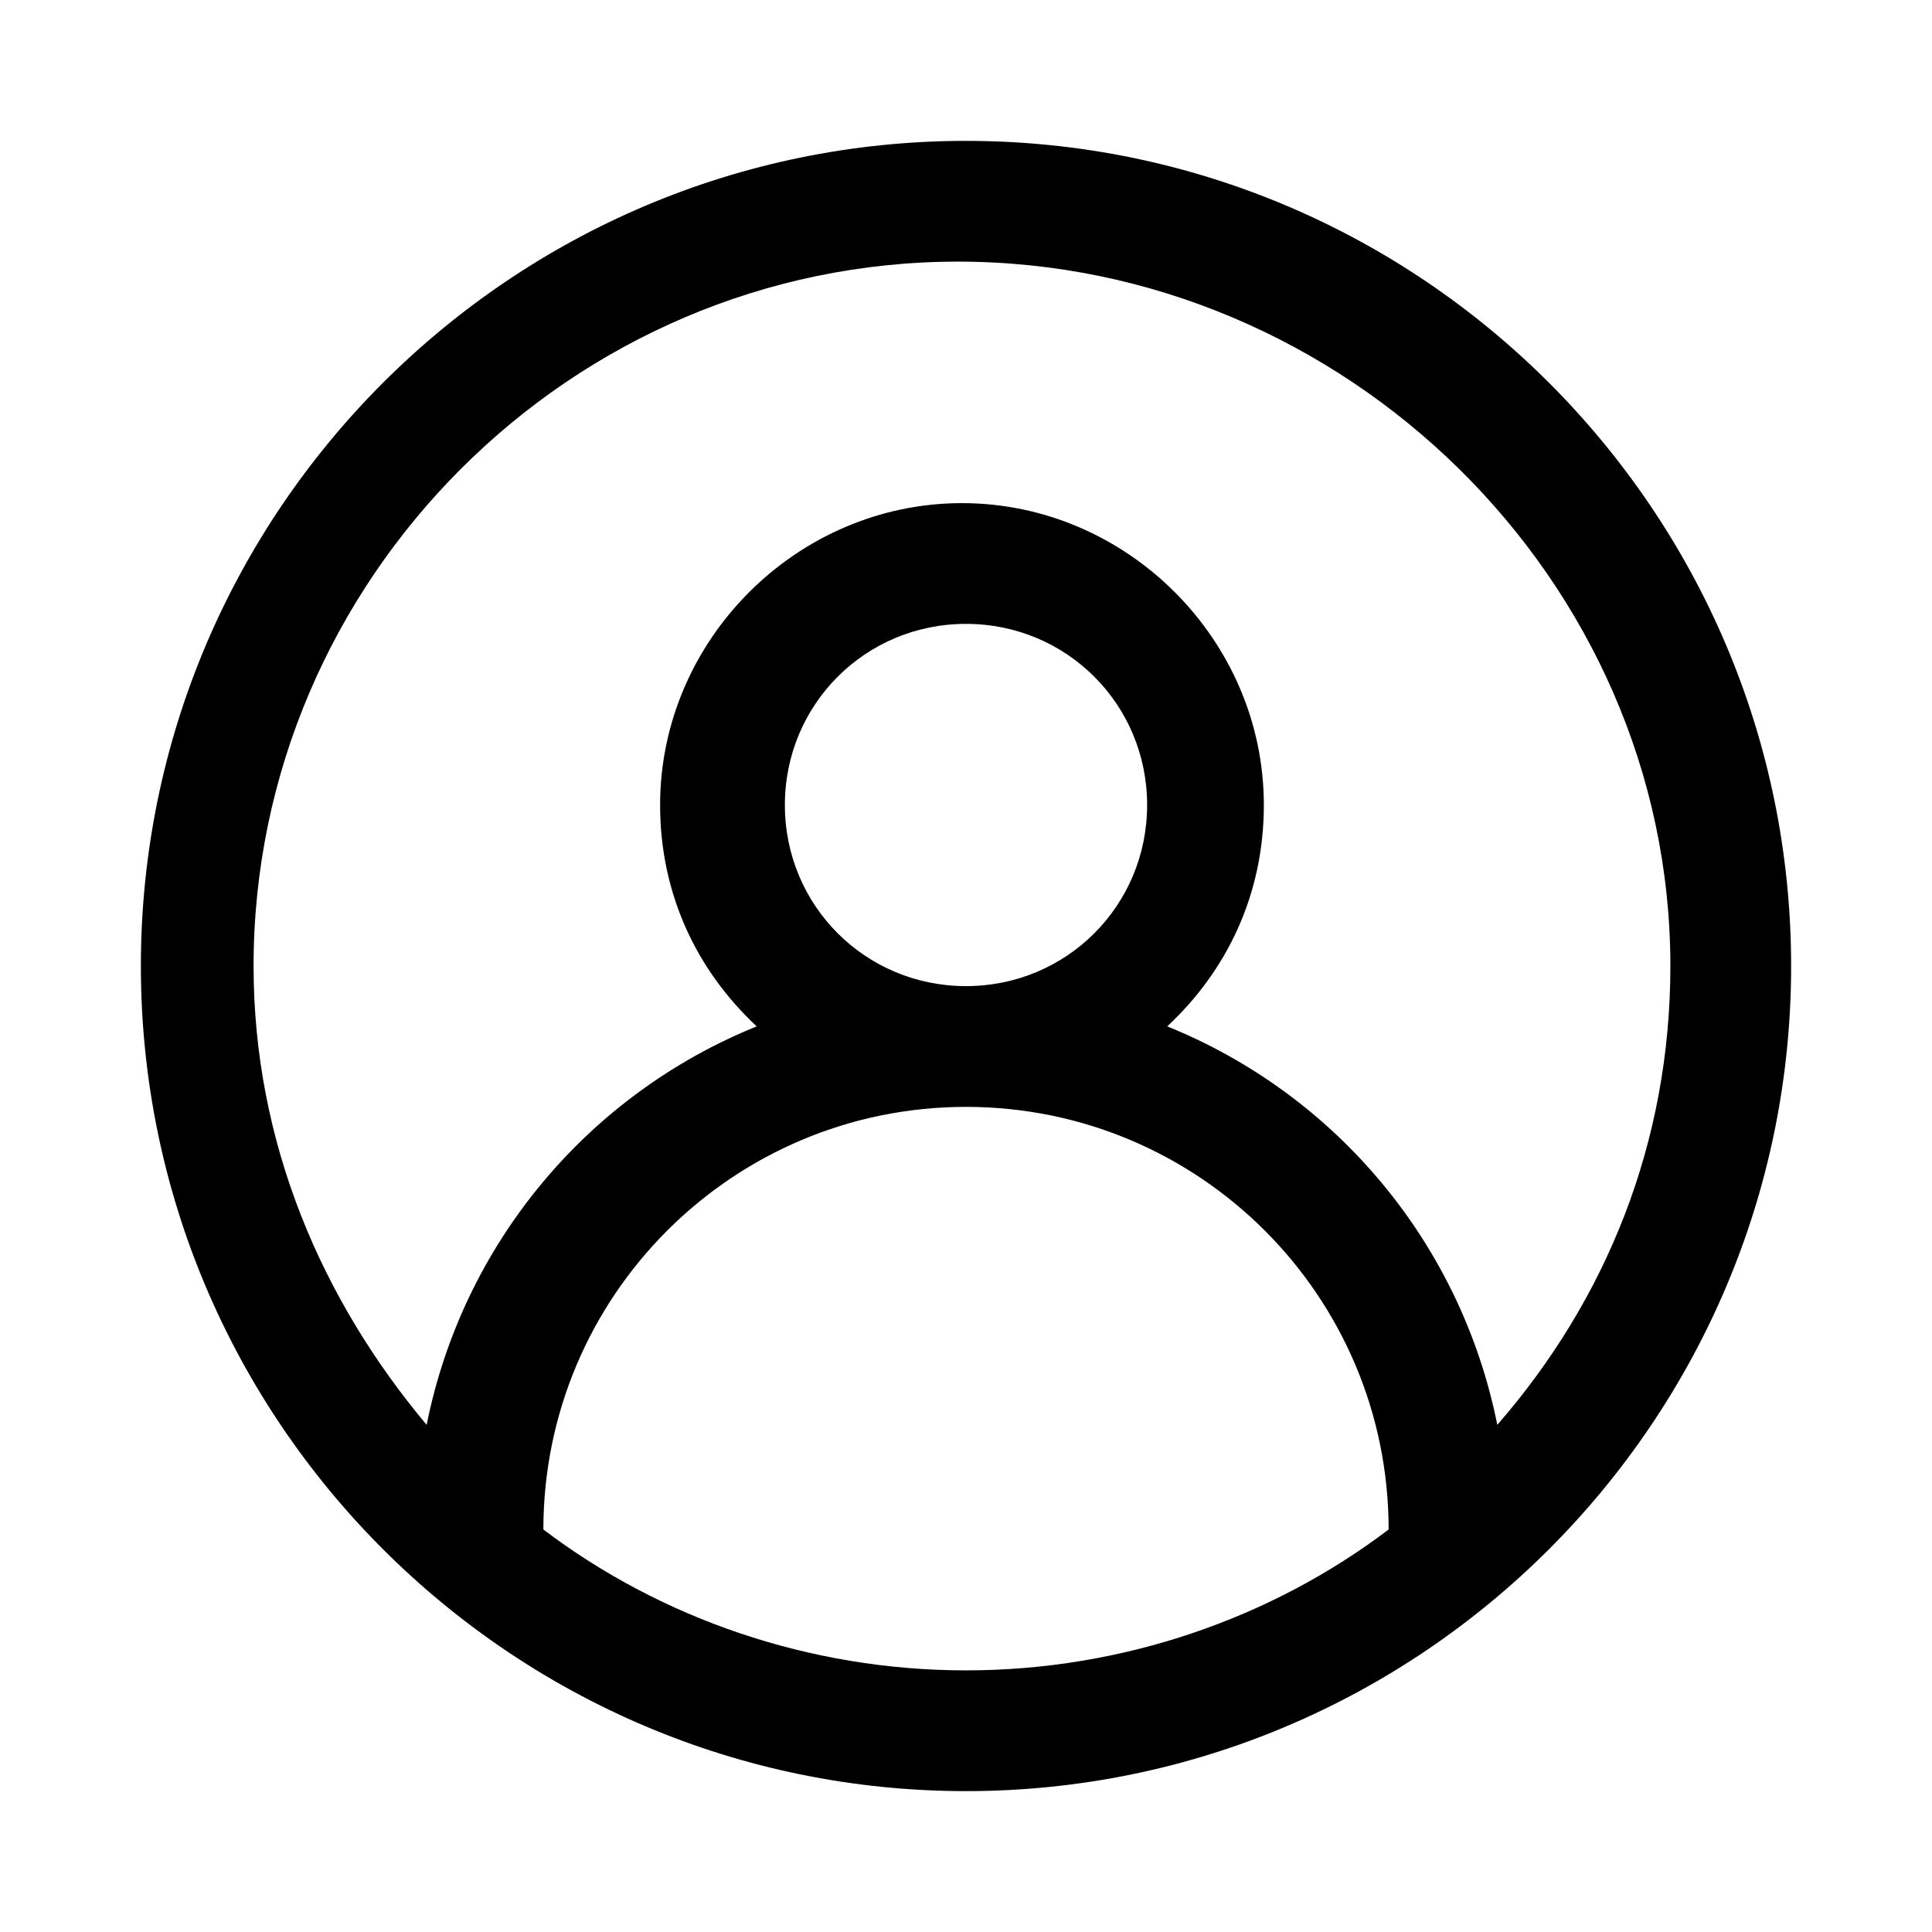
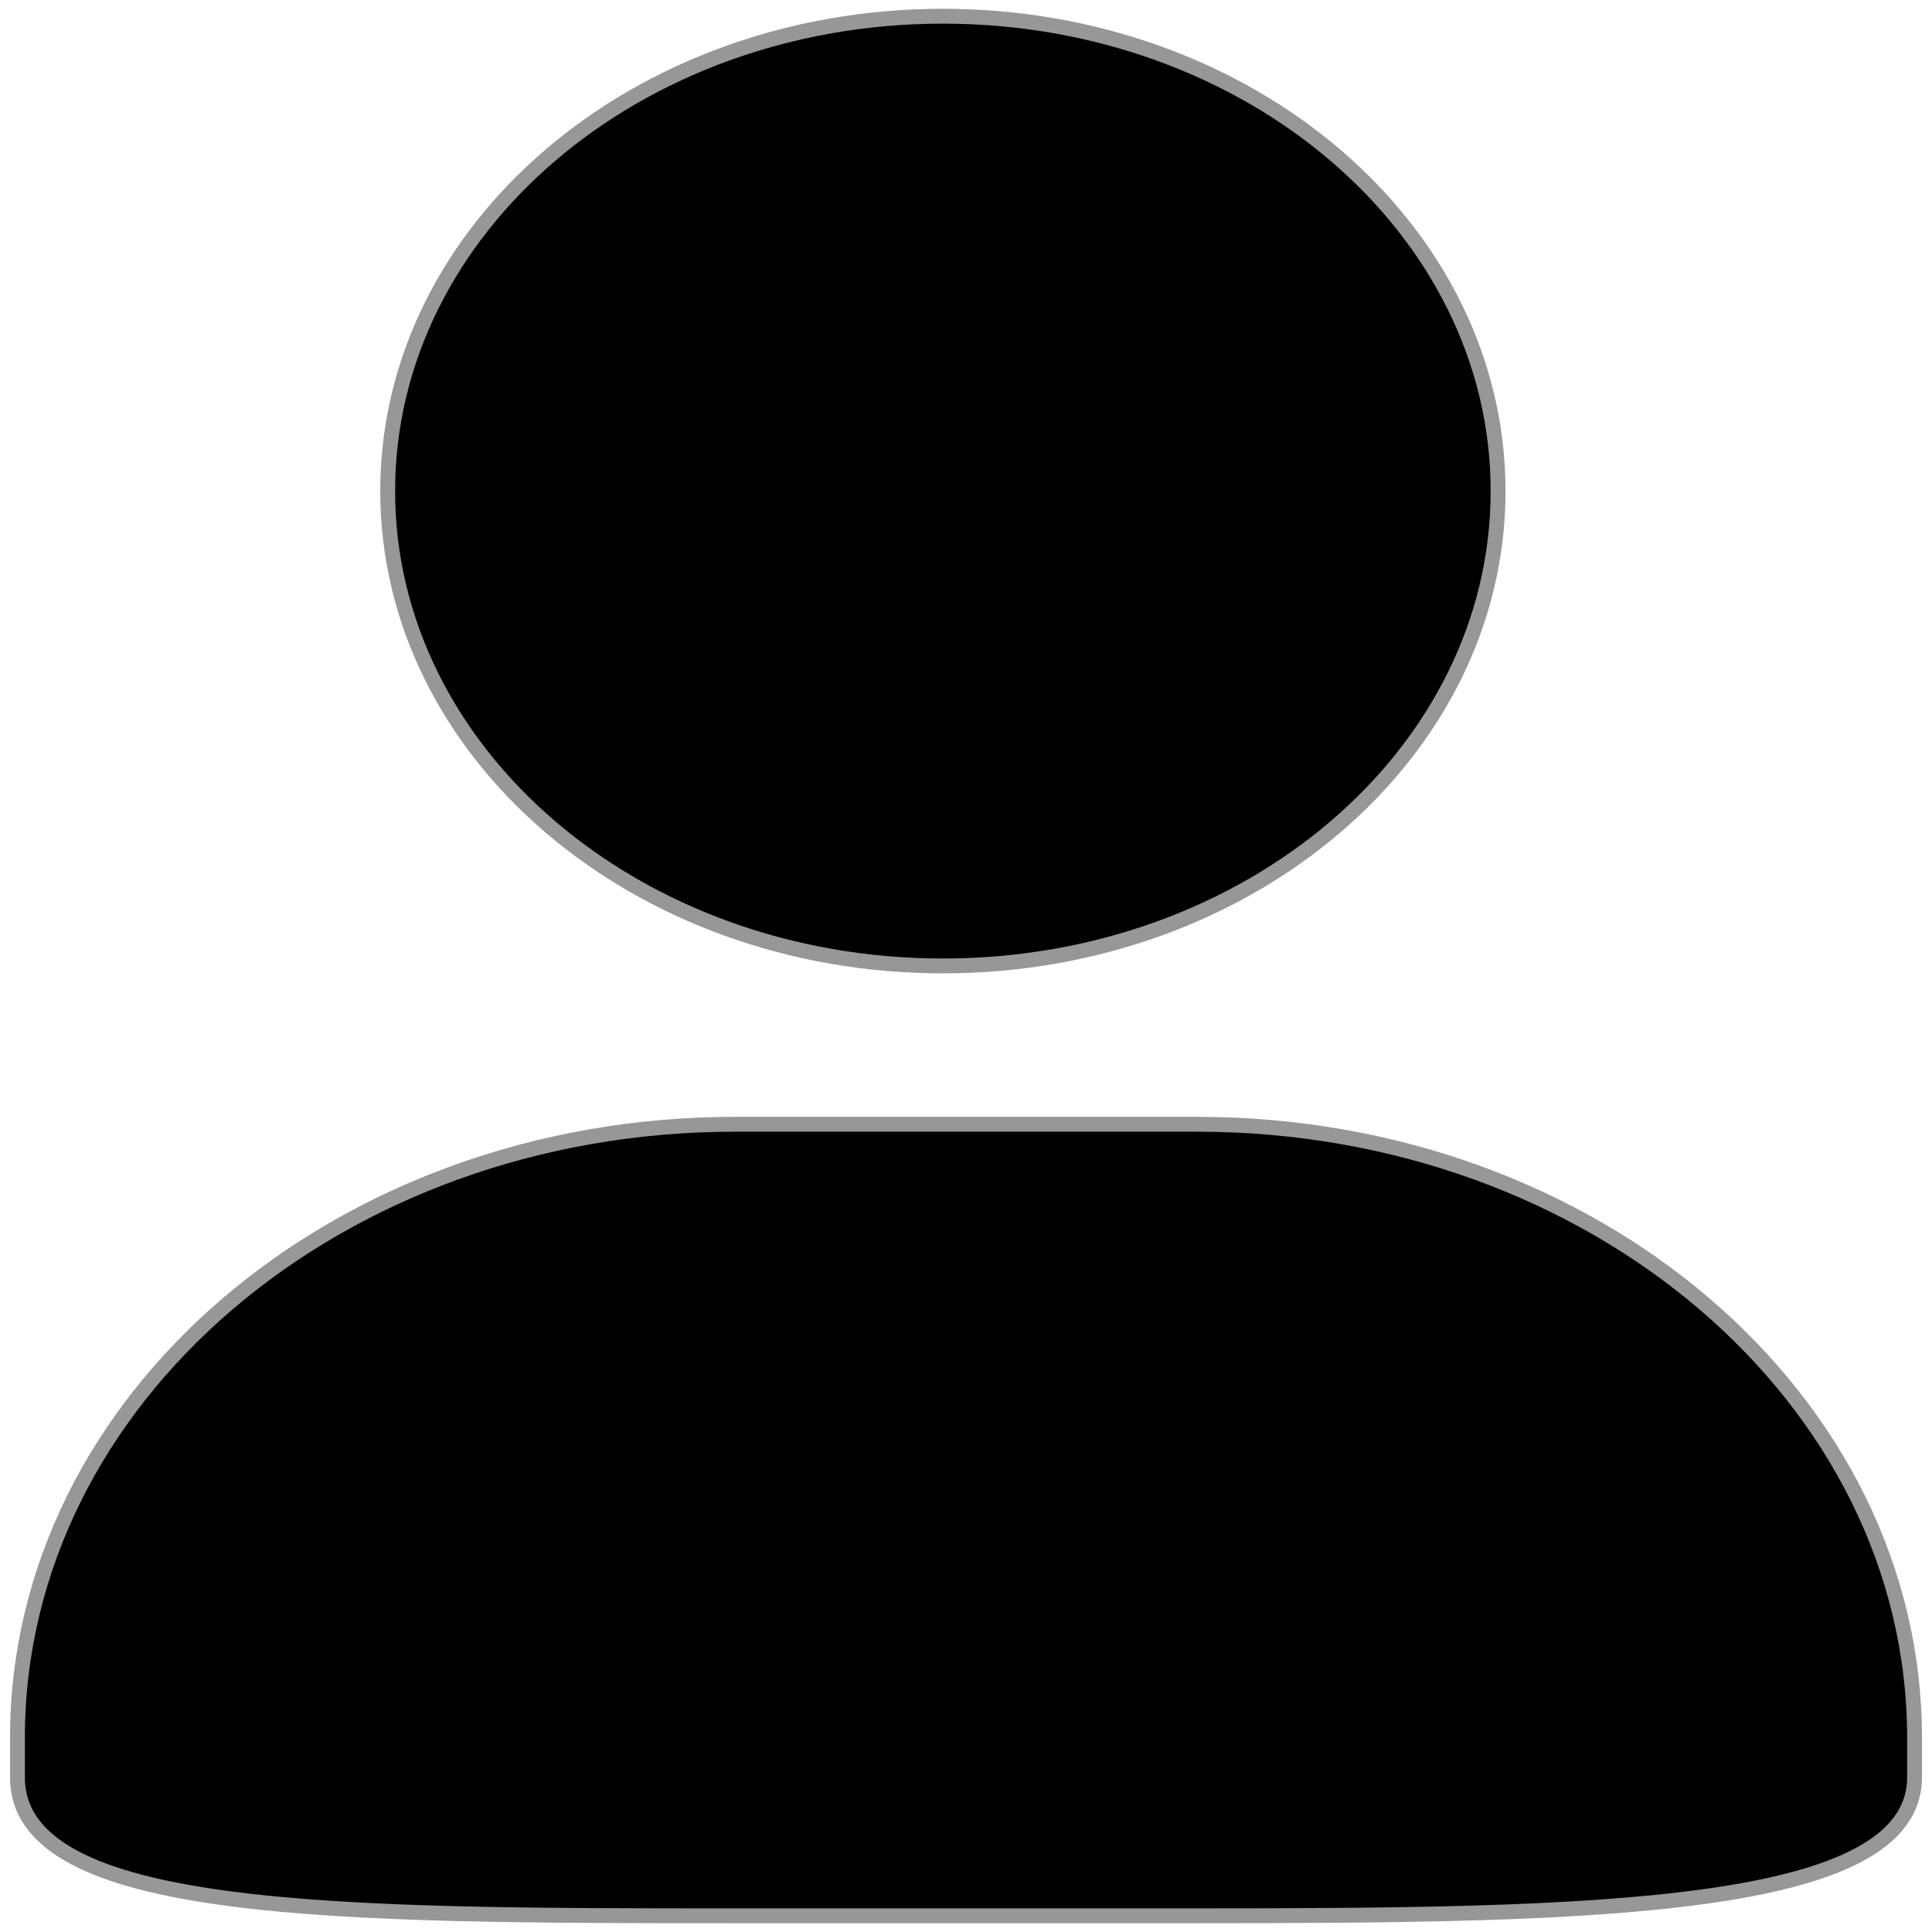
- <svg xmlns="http://www.w3.org/2000/svg" t="1641219767328" class="icon" viewBox="0 0 1024 1024" version="1.1" p-id="3219" width="200" height="200">
-   <defs>
-     <style type="text/css" />
-   </defs>
-   <path d="M512 74.667C270.933 74.667 74.667 270.933 74.667 512S270.933 949.333 512 949.333 949.333 753.067 949.333 512 753.067 74.667 512 74.667zM288 810.667c0-123.733 100.267-224 224-224S736 686.933 736 810.667c-61.867 46.933-140.8 74.667-224 74.667s-162.133-27.733-224-74.667z m128-384c0-53.333 42.667-96 96-96s96 42.667 96 96-42.667 96-96 96-96-42.667-96-96z m377.6 328.533c-19.2-96-85.333-174.933-174.933-211.2 32-29.867 51.2-70.4 51.2-117.333 0-87.467-72.533-160-160-160s-160 72.533-160 160c0 46.933 19.2 87.467 51.2 117.333-89.6 36.267-155.733 115.2-174.933 211.2-55.467-66.133-91.733-149.333-91.733-243.2 0-204.8 168.533-373.333 373.333-373.333S885.333 307.2 885.333 512c0 93.867-34.133 177.067-91.733 243.2z" p-id="3220" />
+ <svg xmlns="http://www.w3.org/2000/svg" width="130" height="130">
+   <path d="M63.444 64.996c20.633 0 37.359-14.308 37.359-31.953 0-17.649-16.726-31.952-37.359-31.952-20.631 0-37.36 14.303-37.358 31.952 0 17.645 16.727 31.953 37.359 31.953zM80.57 75.65H49.434c-26.652 0-48.26 18.477-48.26 41.27v2.664c0 9.316 21.608 9.325 48.26 9.325H80.57c26.649 0 48.256-.344 48.256-9.325v-2.663c0-22.794-21.605-41.271-48.256-41.271z" stroke="#979797" />
</svg>
